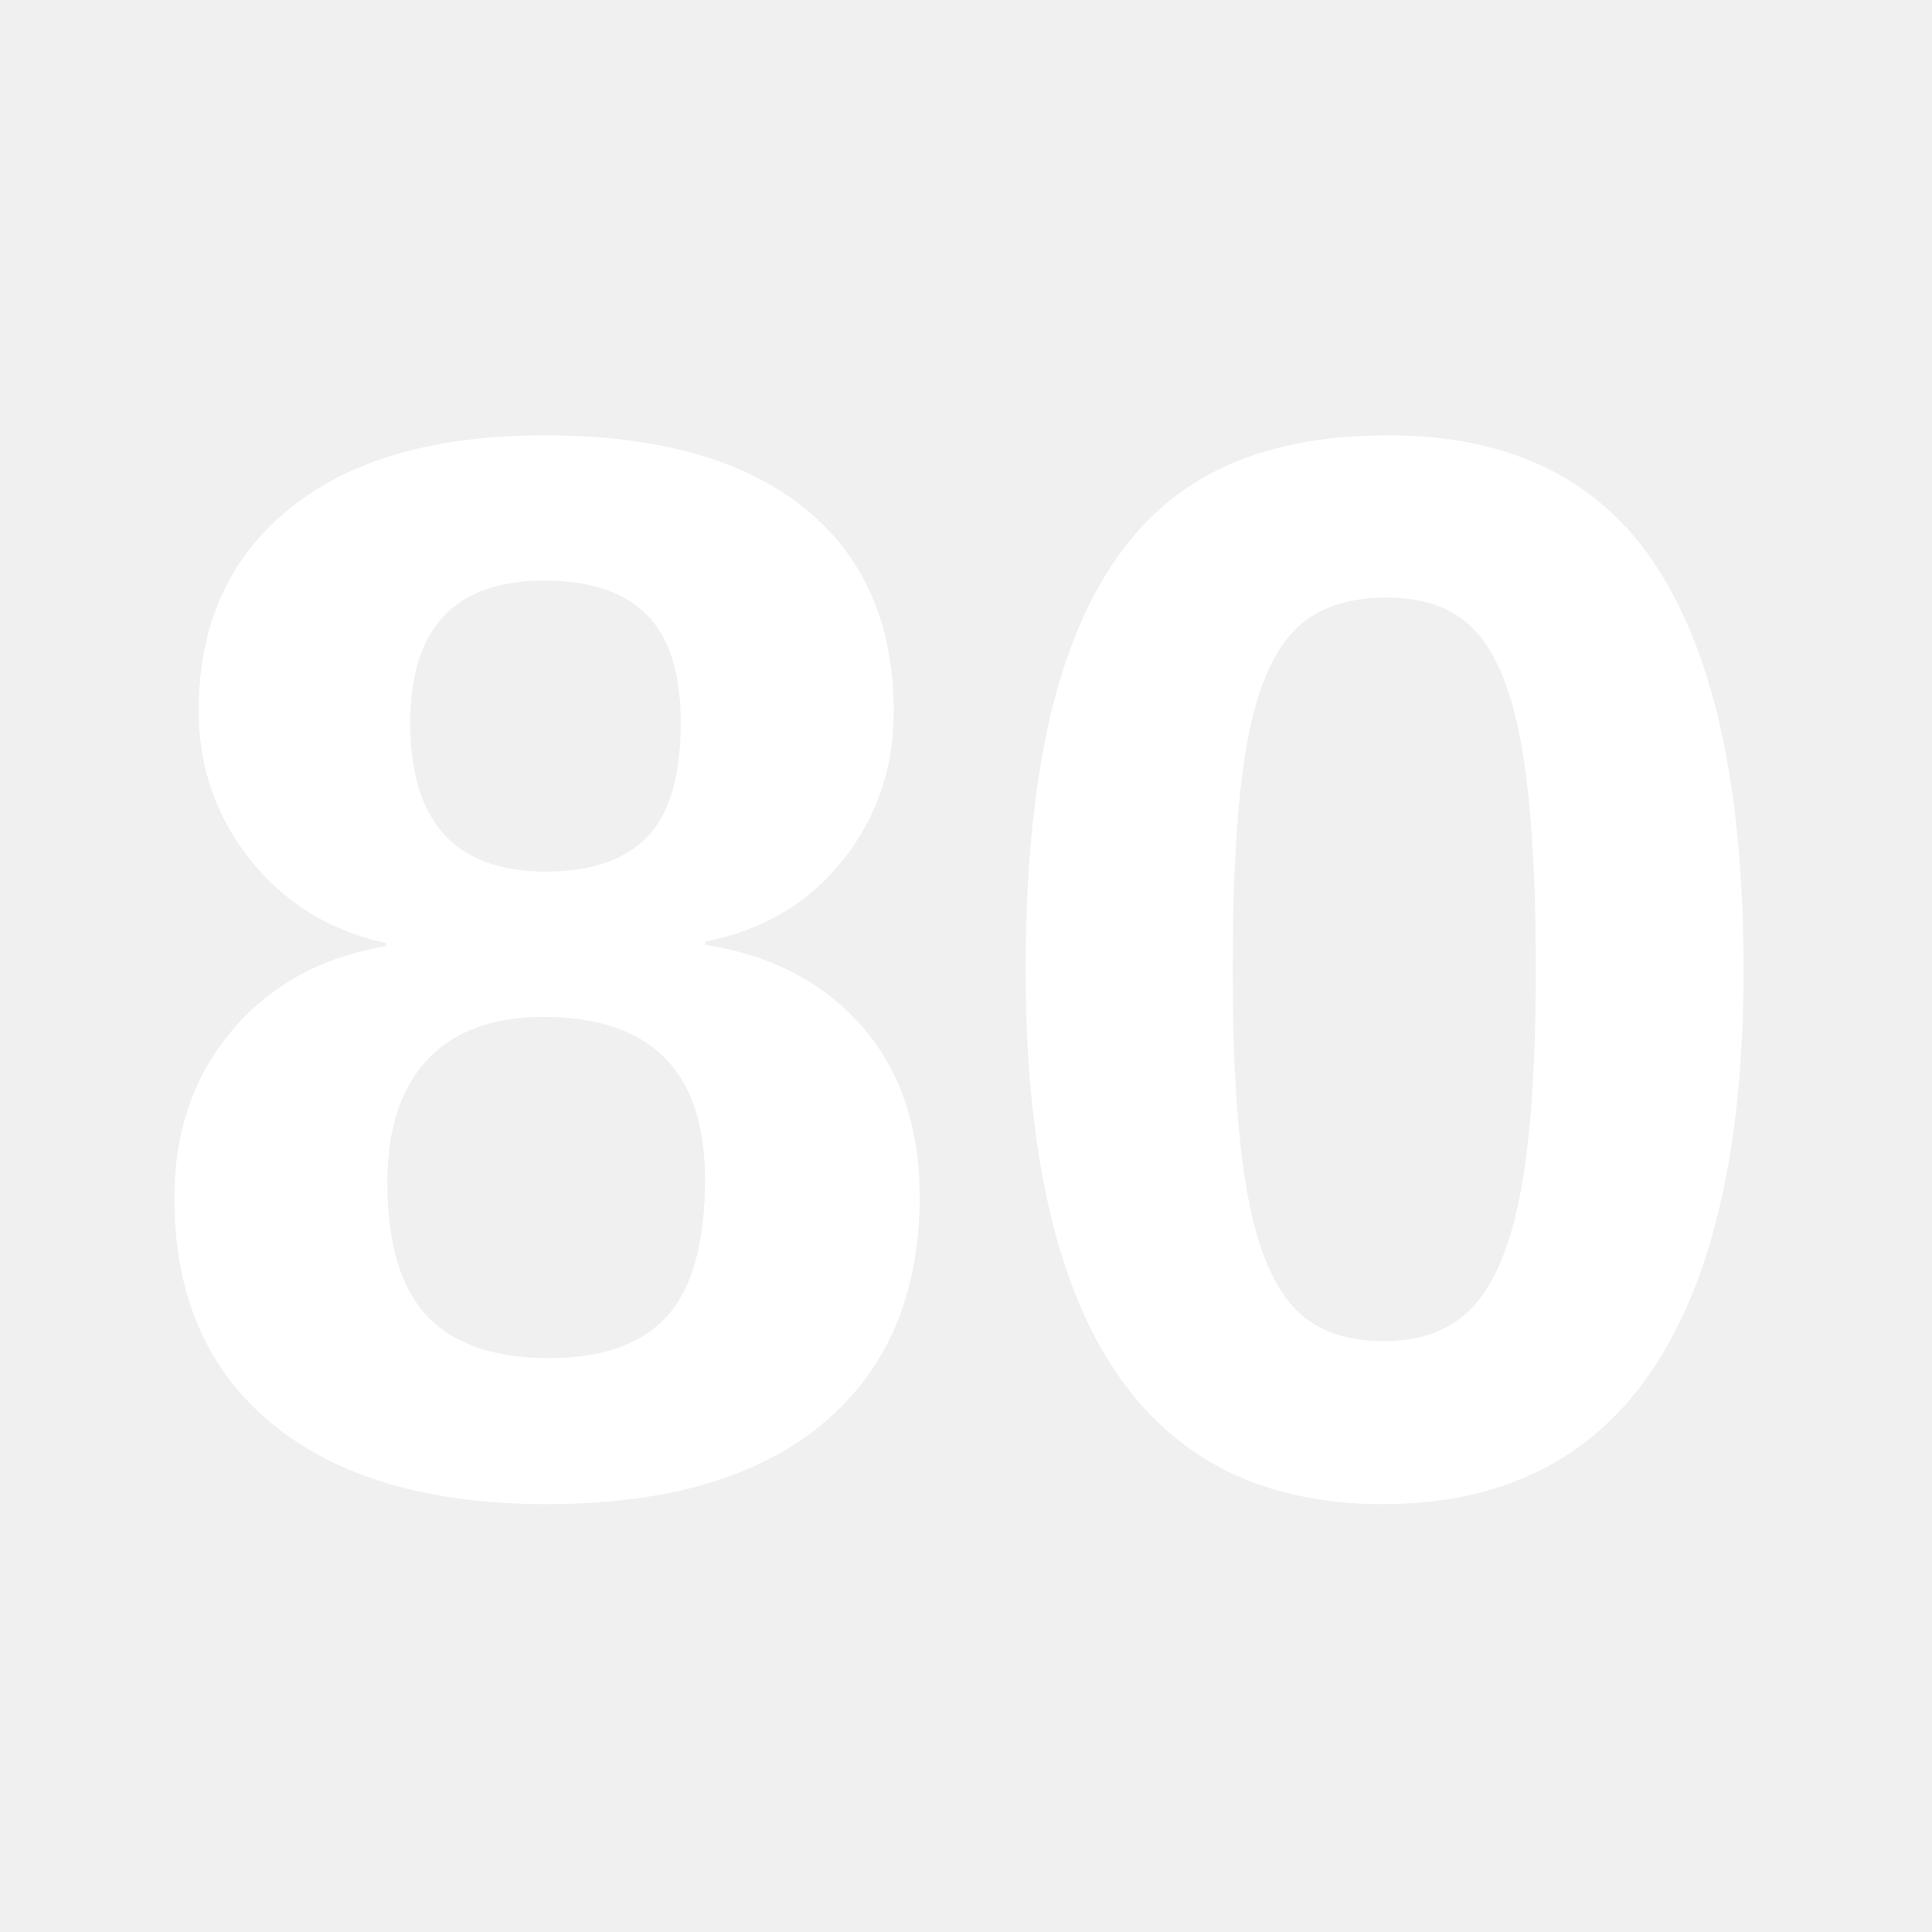
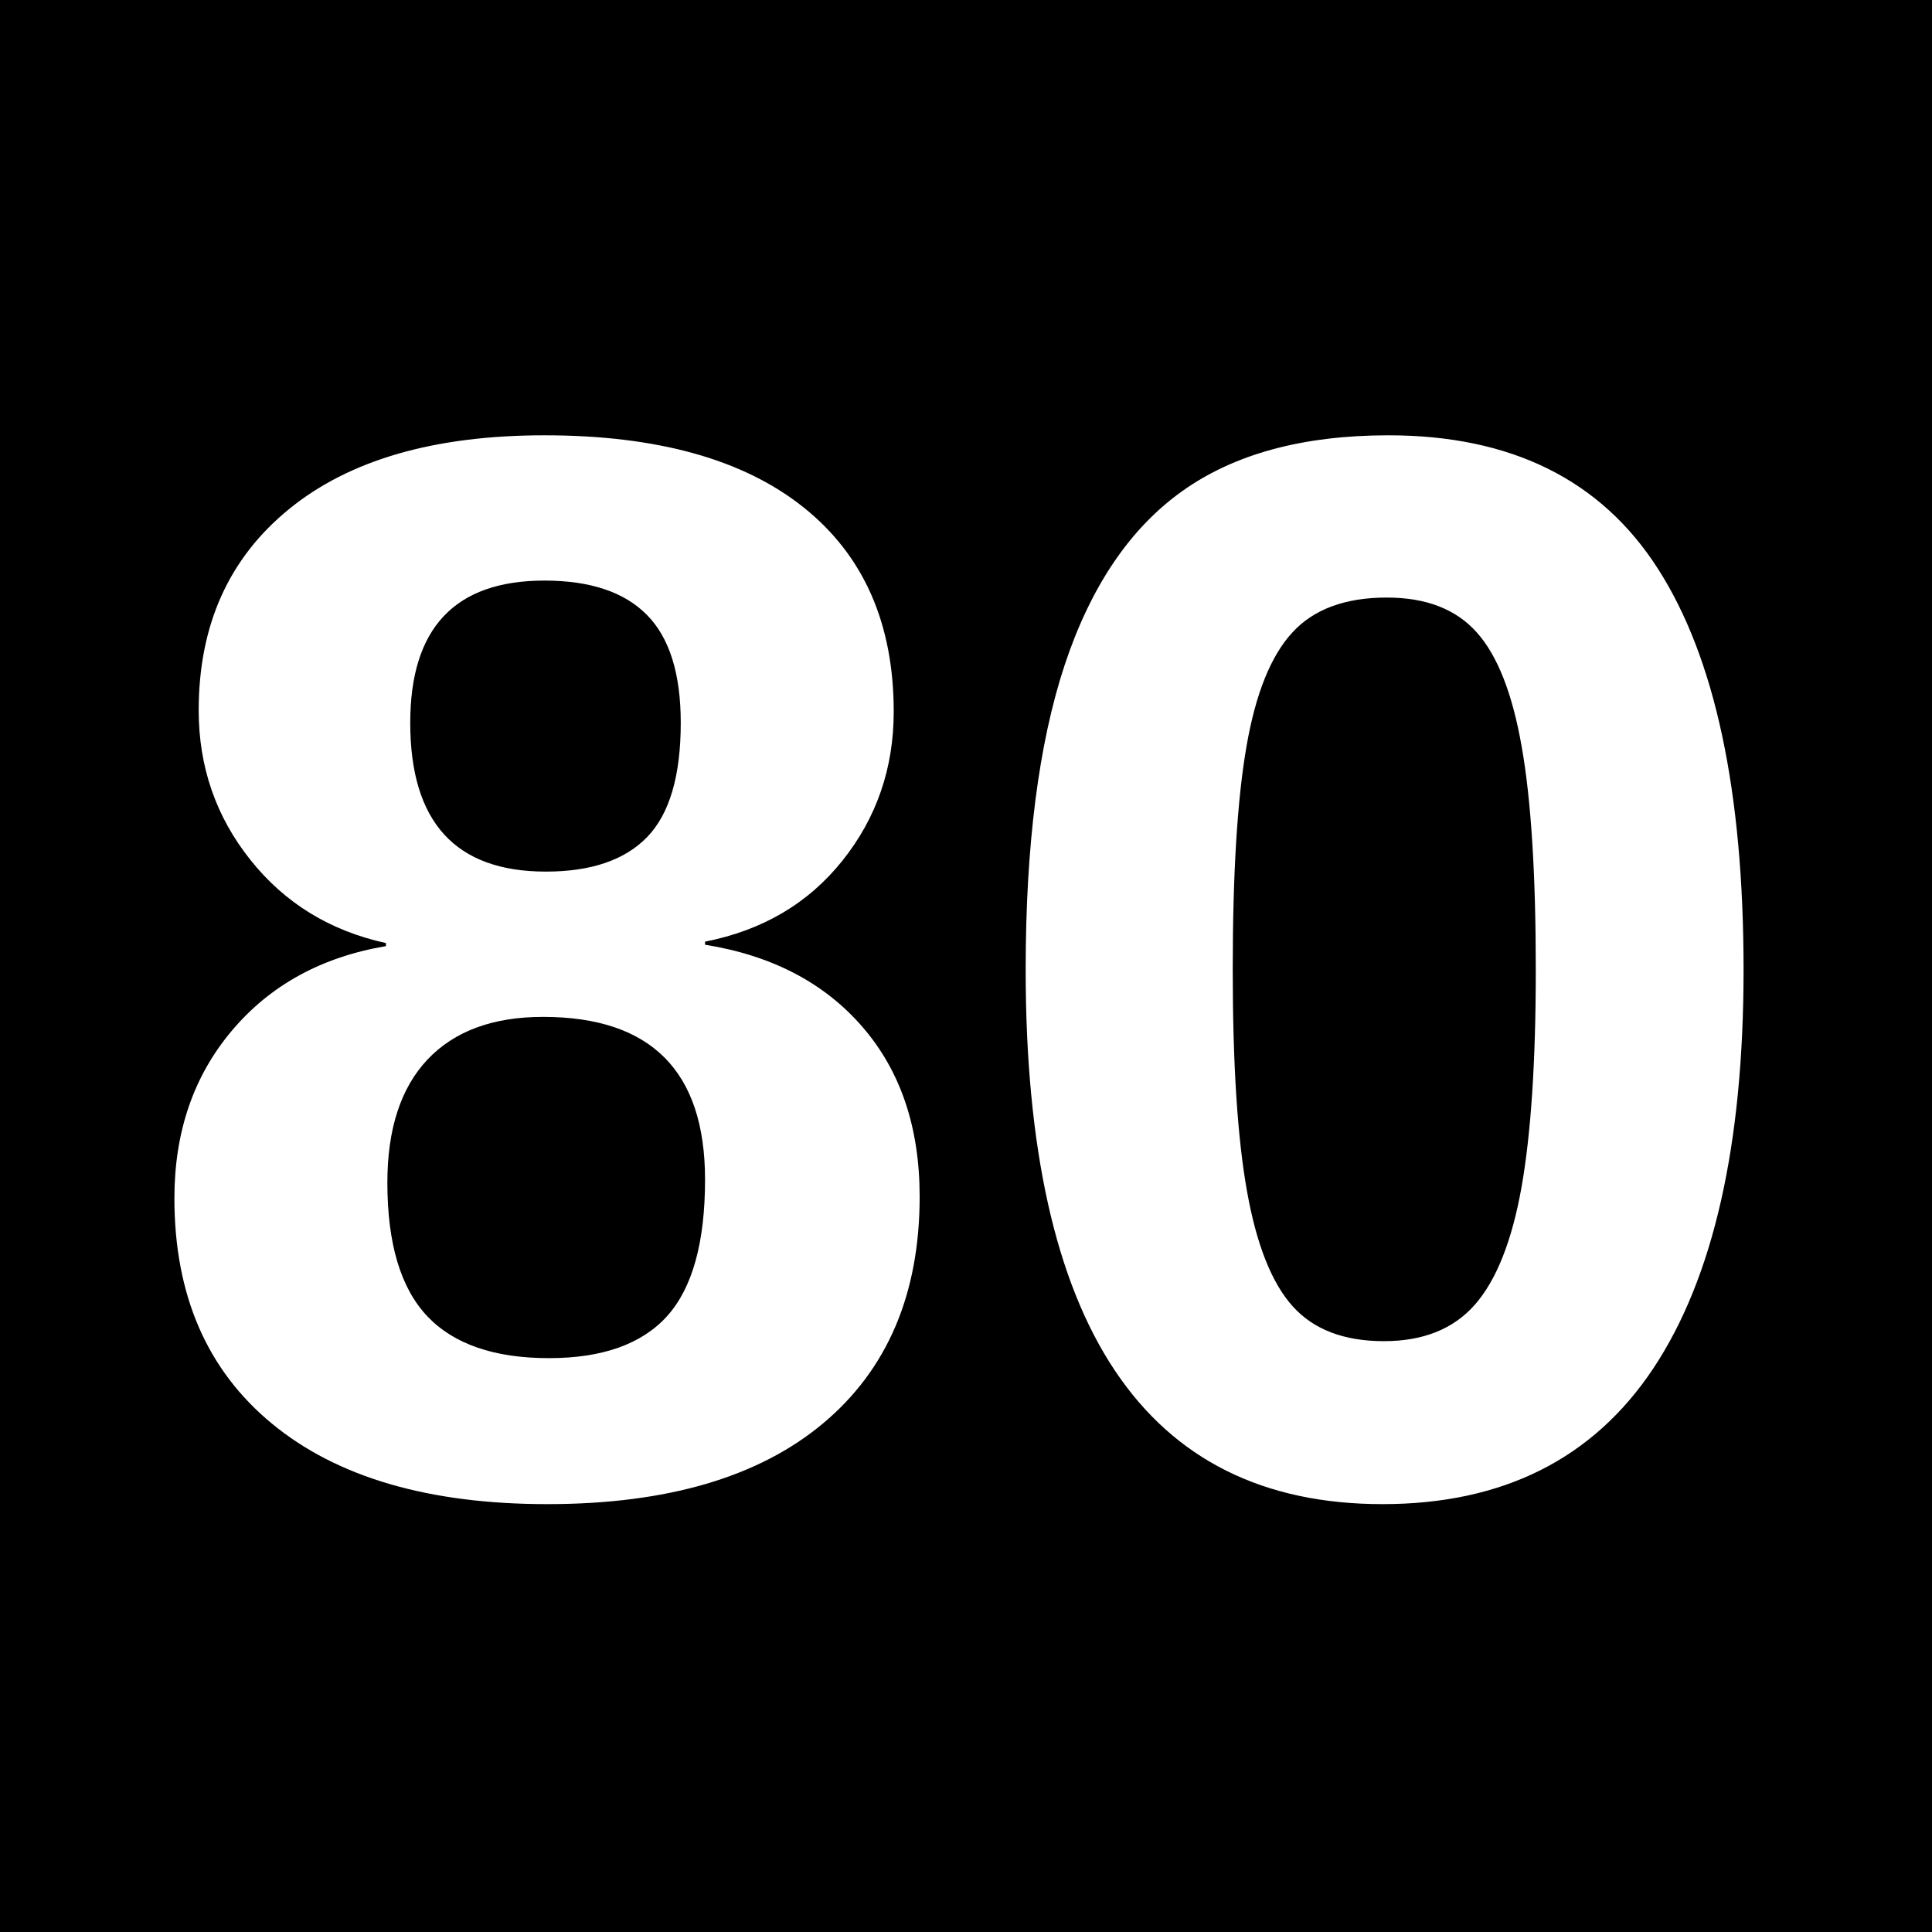
<svg xmlns="http://www.w3.org/2000/svg" width="128" height="128" viewBox="0 0 128 128">
-   <rect width="128" height="128" fill="none" />
+   <rect width="128" height="128" fill="black" />
  <text x="50%" y="50%" text-anchor="middle" dominant-baseline="central" font-family="Arial, Helvetica, sans-serif" font-size="100" font-weight="bold" fill="white">80</text>
</svg>
